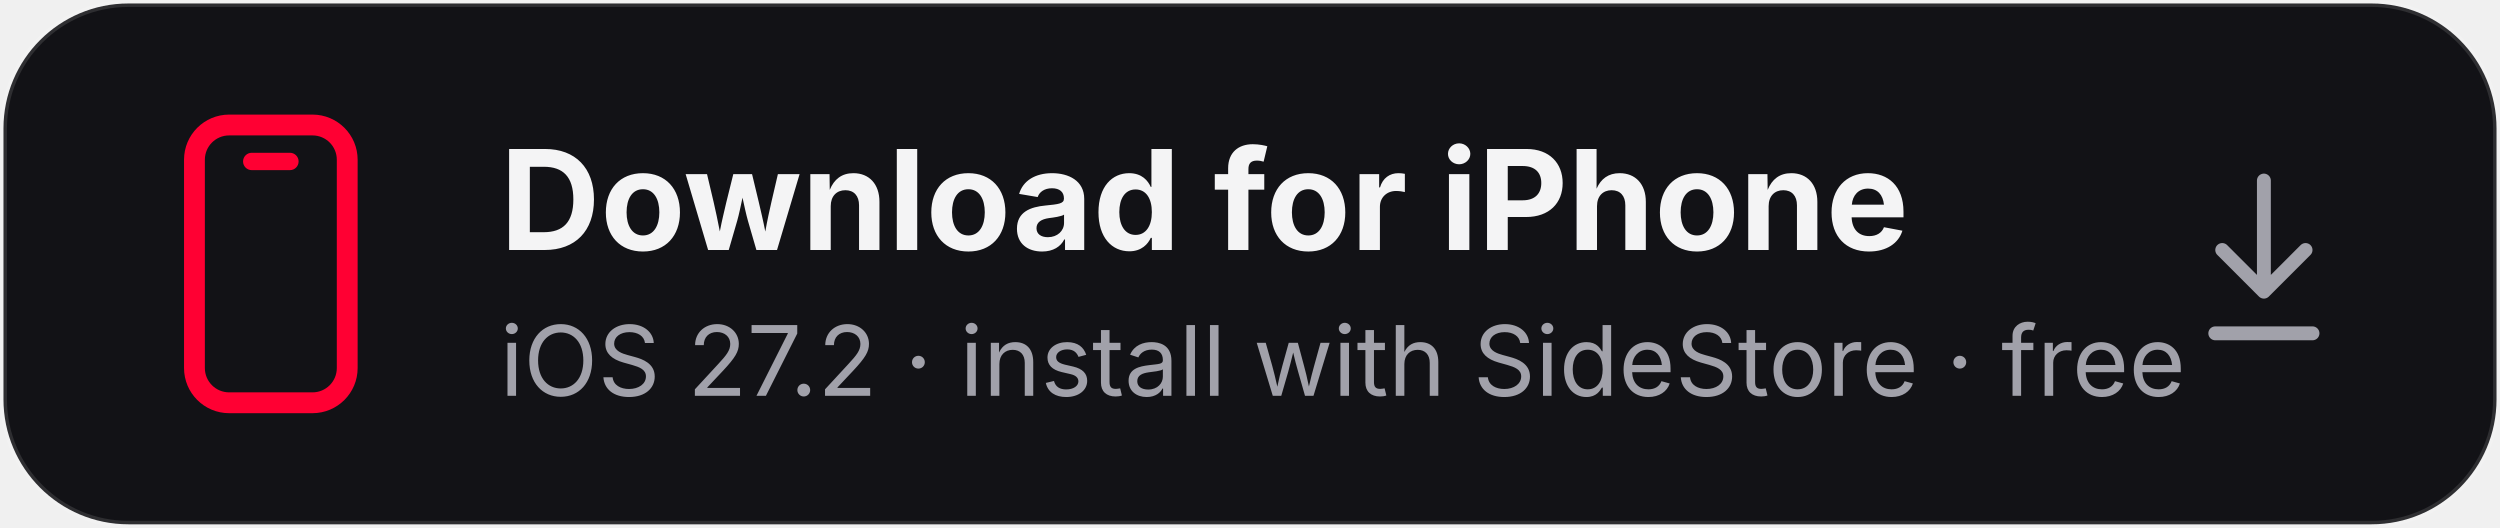
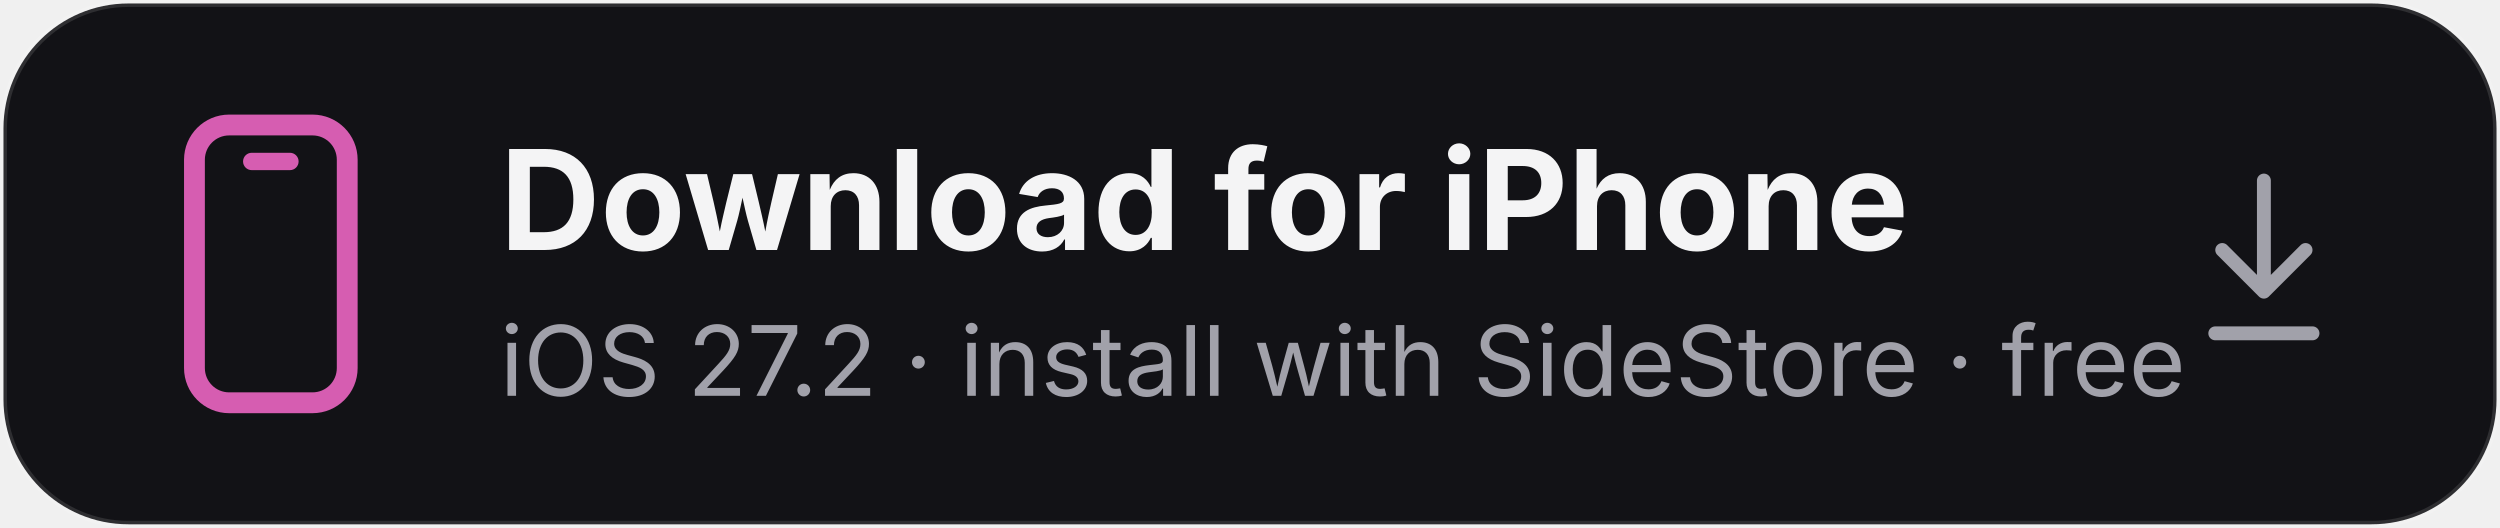
<svg xmlns="http://www.w3.org/2000/svg" width="360" height="76" viewBox="0 0 360 76">
  <style>
    text { font-family: -apple-system, 'SF Pro Display', system-ui, 'Segoe UI', Inter, 'Helvetica Neue', Arial, sans-serif; }
  </style>
  <rect x="0.5" y="0.5" width="359" height="75" rx="18" fill="#121216" stroke="#ffffff" stroke-opacity="0.12" />
  <g transform="translate(28 18)">
-     <rect x="0" y="0" width="22" height="40" rx="5" fill="none" stroke="#ff0033" stroke-width="3" />
-     <rect x="7" y="4" width="8" height="2.5" rx="1.25" fill="#ff0033" />
+     <rect x="0" y="0" width="22" height="40" rx="5" fill="none" stroke="#d65db1" stroke-width="3" />
+     <rect x="7" y="4" width="8" height="2.5" rx="1.25" fill="#d65db1" />
  </g>
  <text x="72" y="36" font-size="20" font-weight="700" fill="#f4f4f5">Download for iPhone</text>
  <text x="72" y="57" font-size="14" fill="#a1a1aa">iOS 27.2 · install with SideStore · free</text>
  <g fill="none" stroke="#a1a1aa" stroke-width="2" stroke-linecap="round" stroke-linejoin="round" transform="translate(318 26)">
    <path d="M8 0 V16 M2 10 L8 16 L14 10 M1 22 H15" />
  </g>
</svg>
